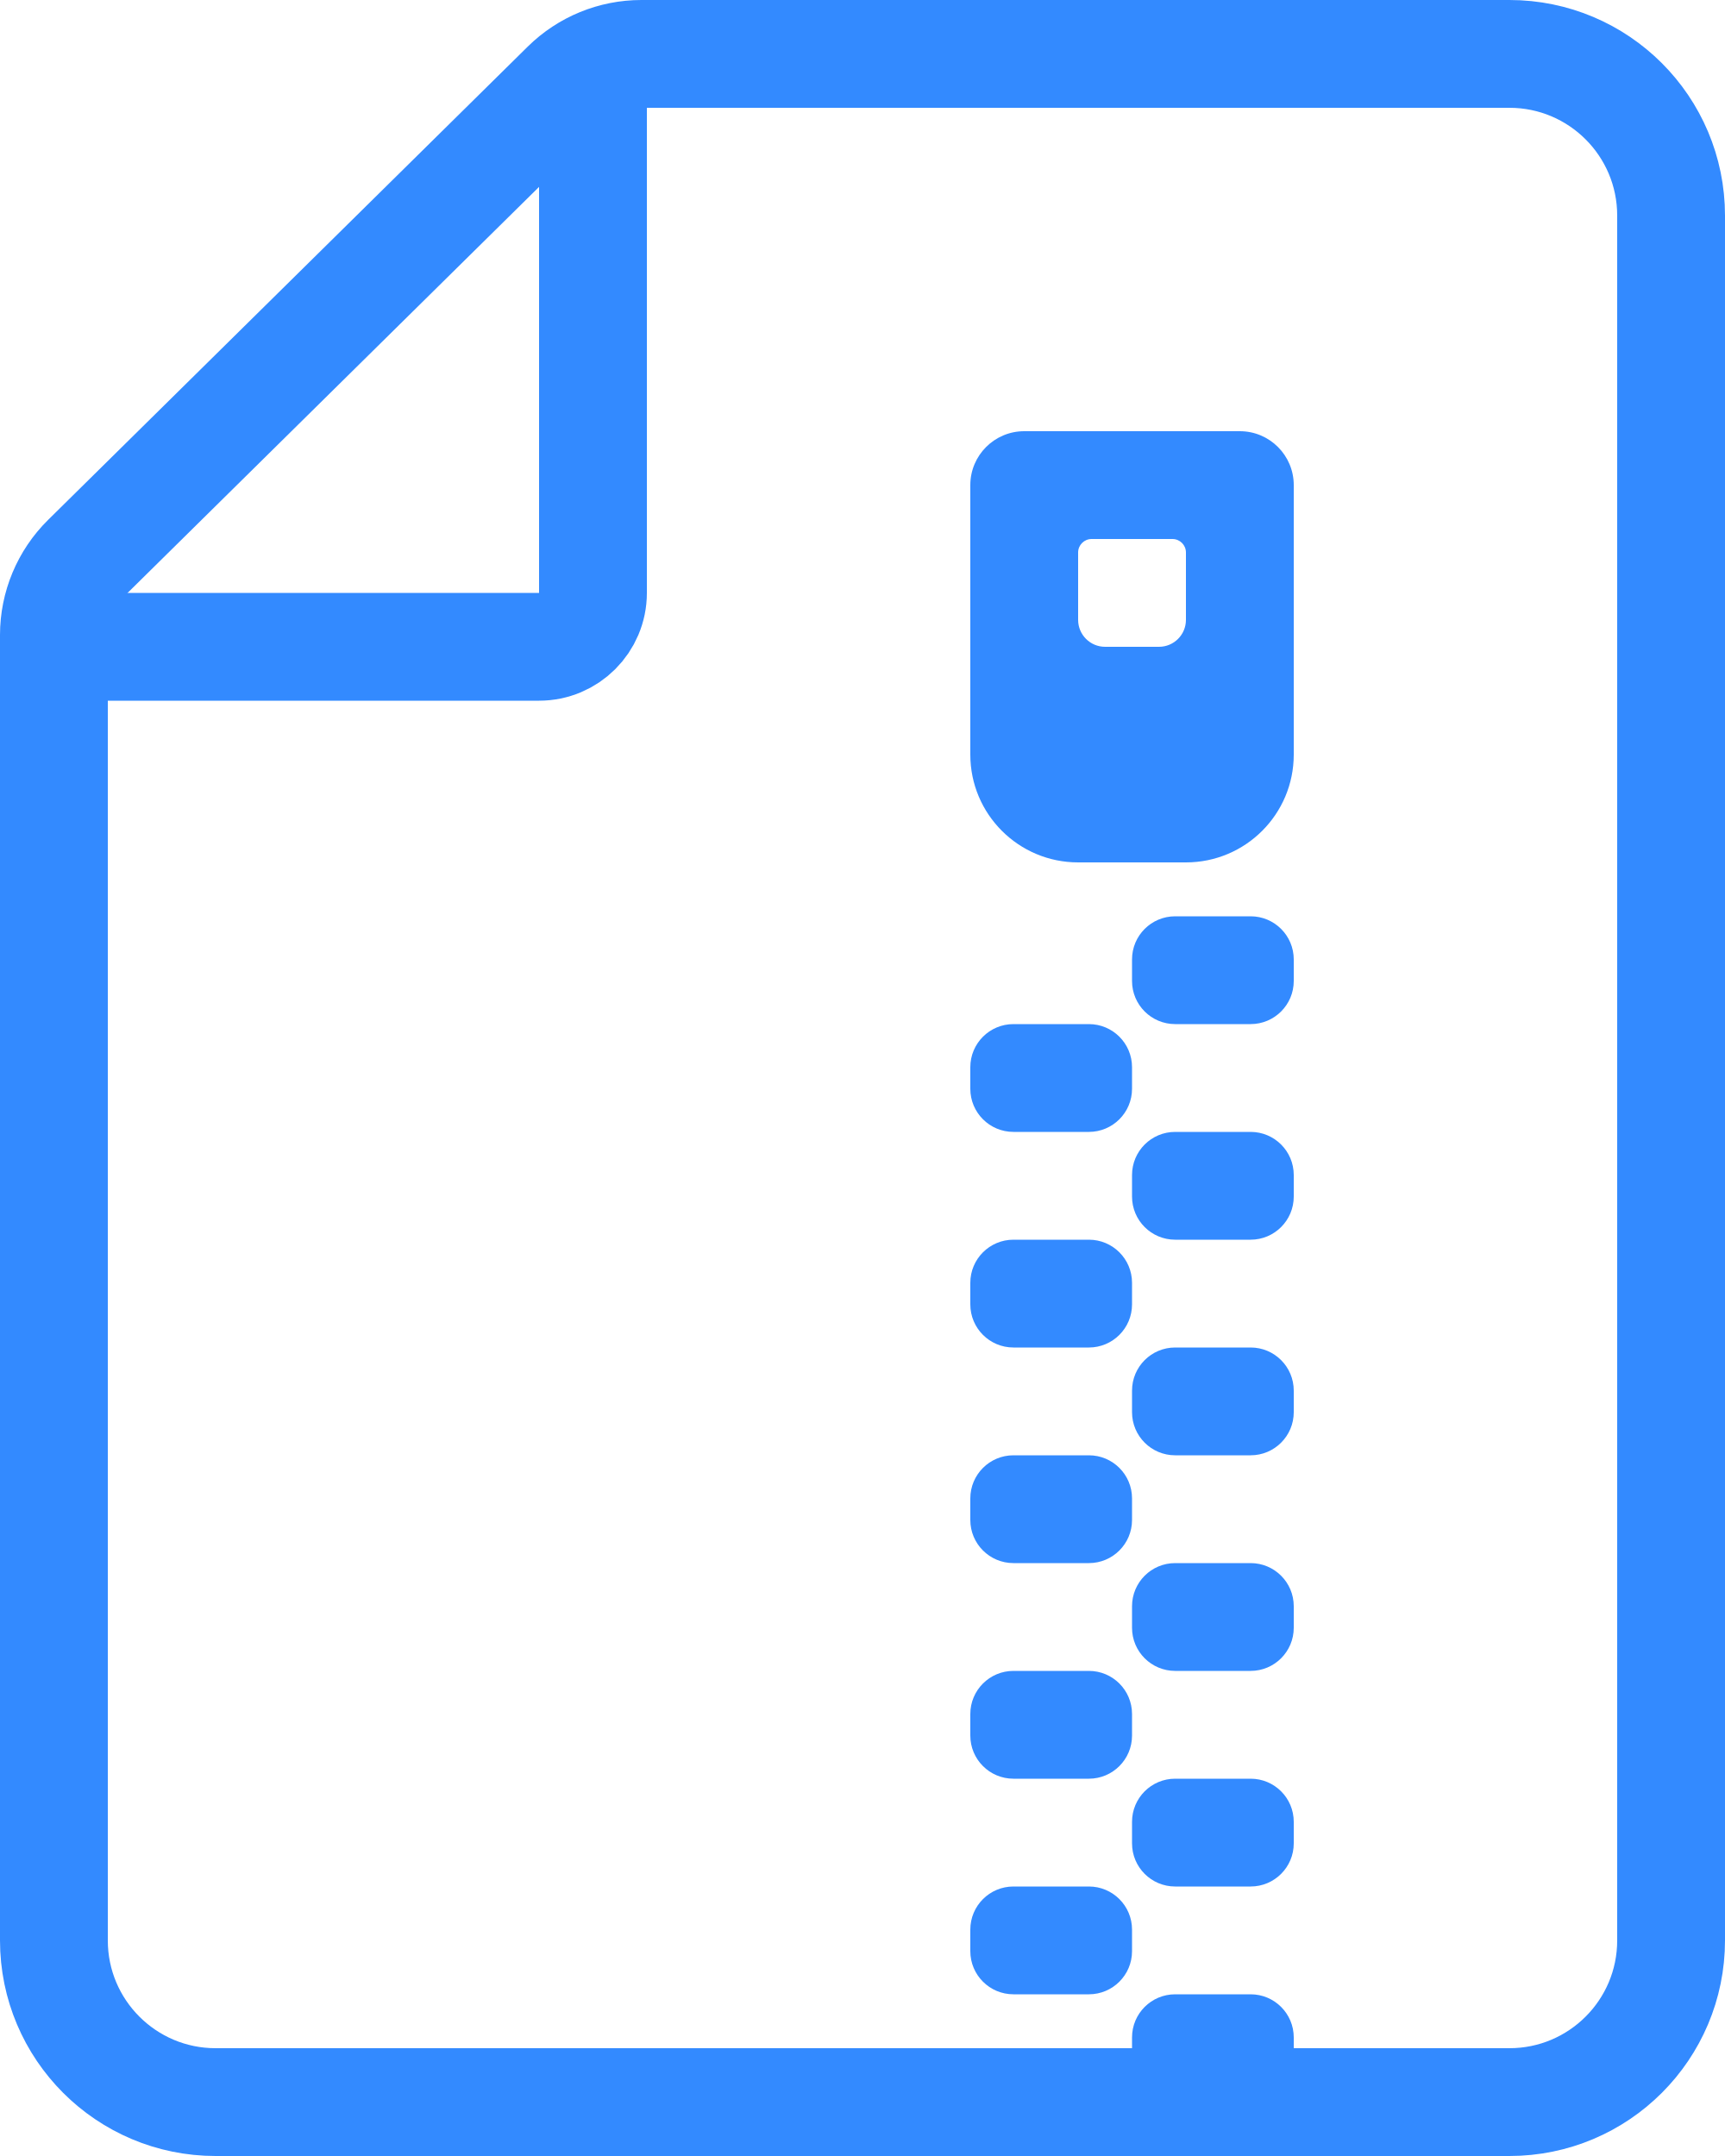
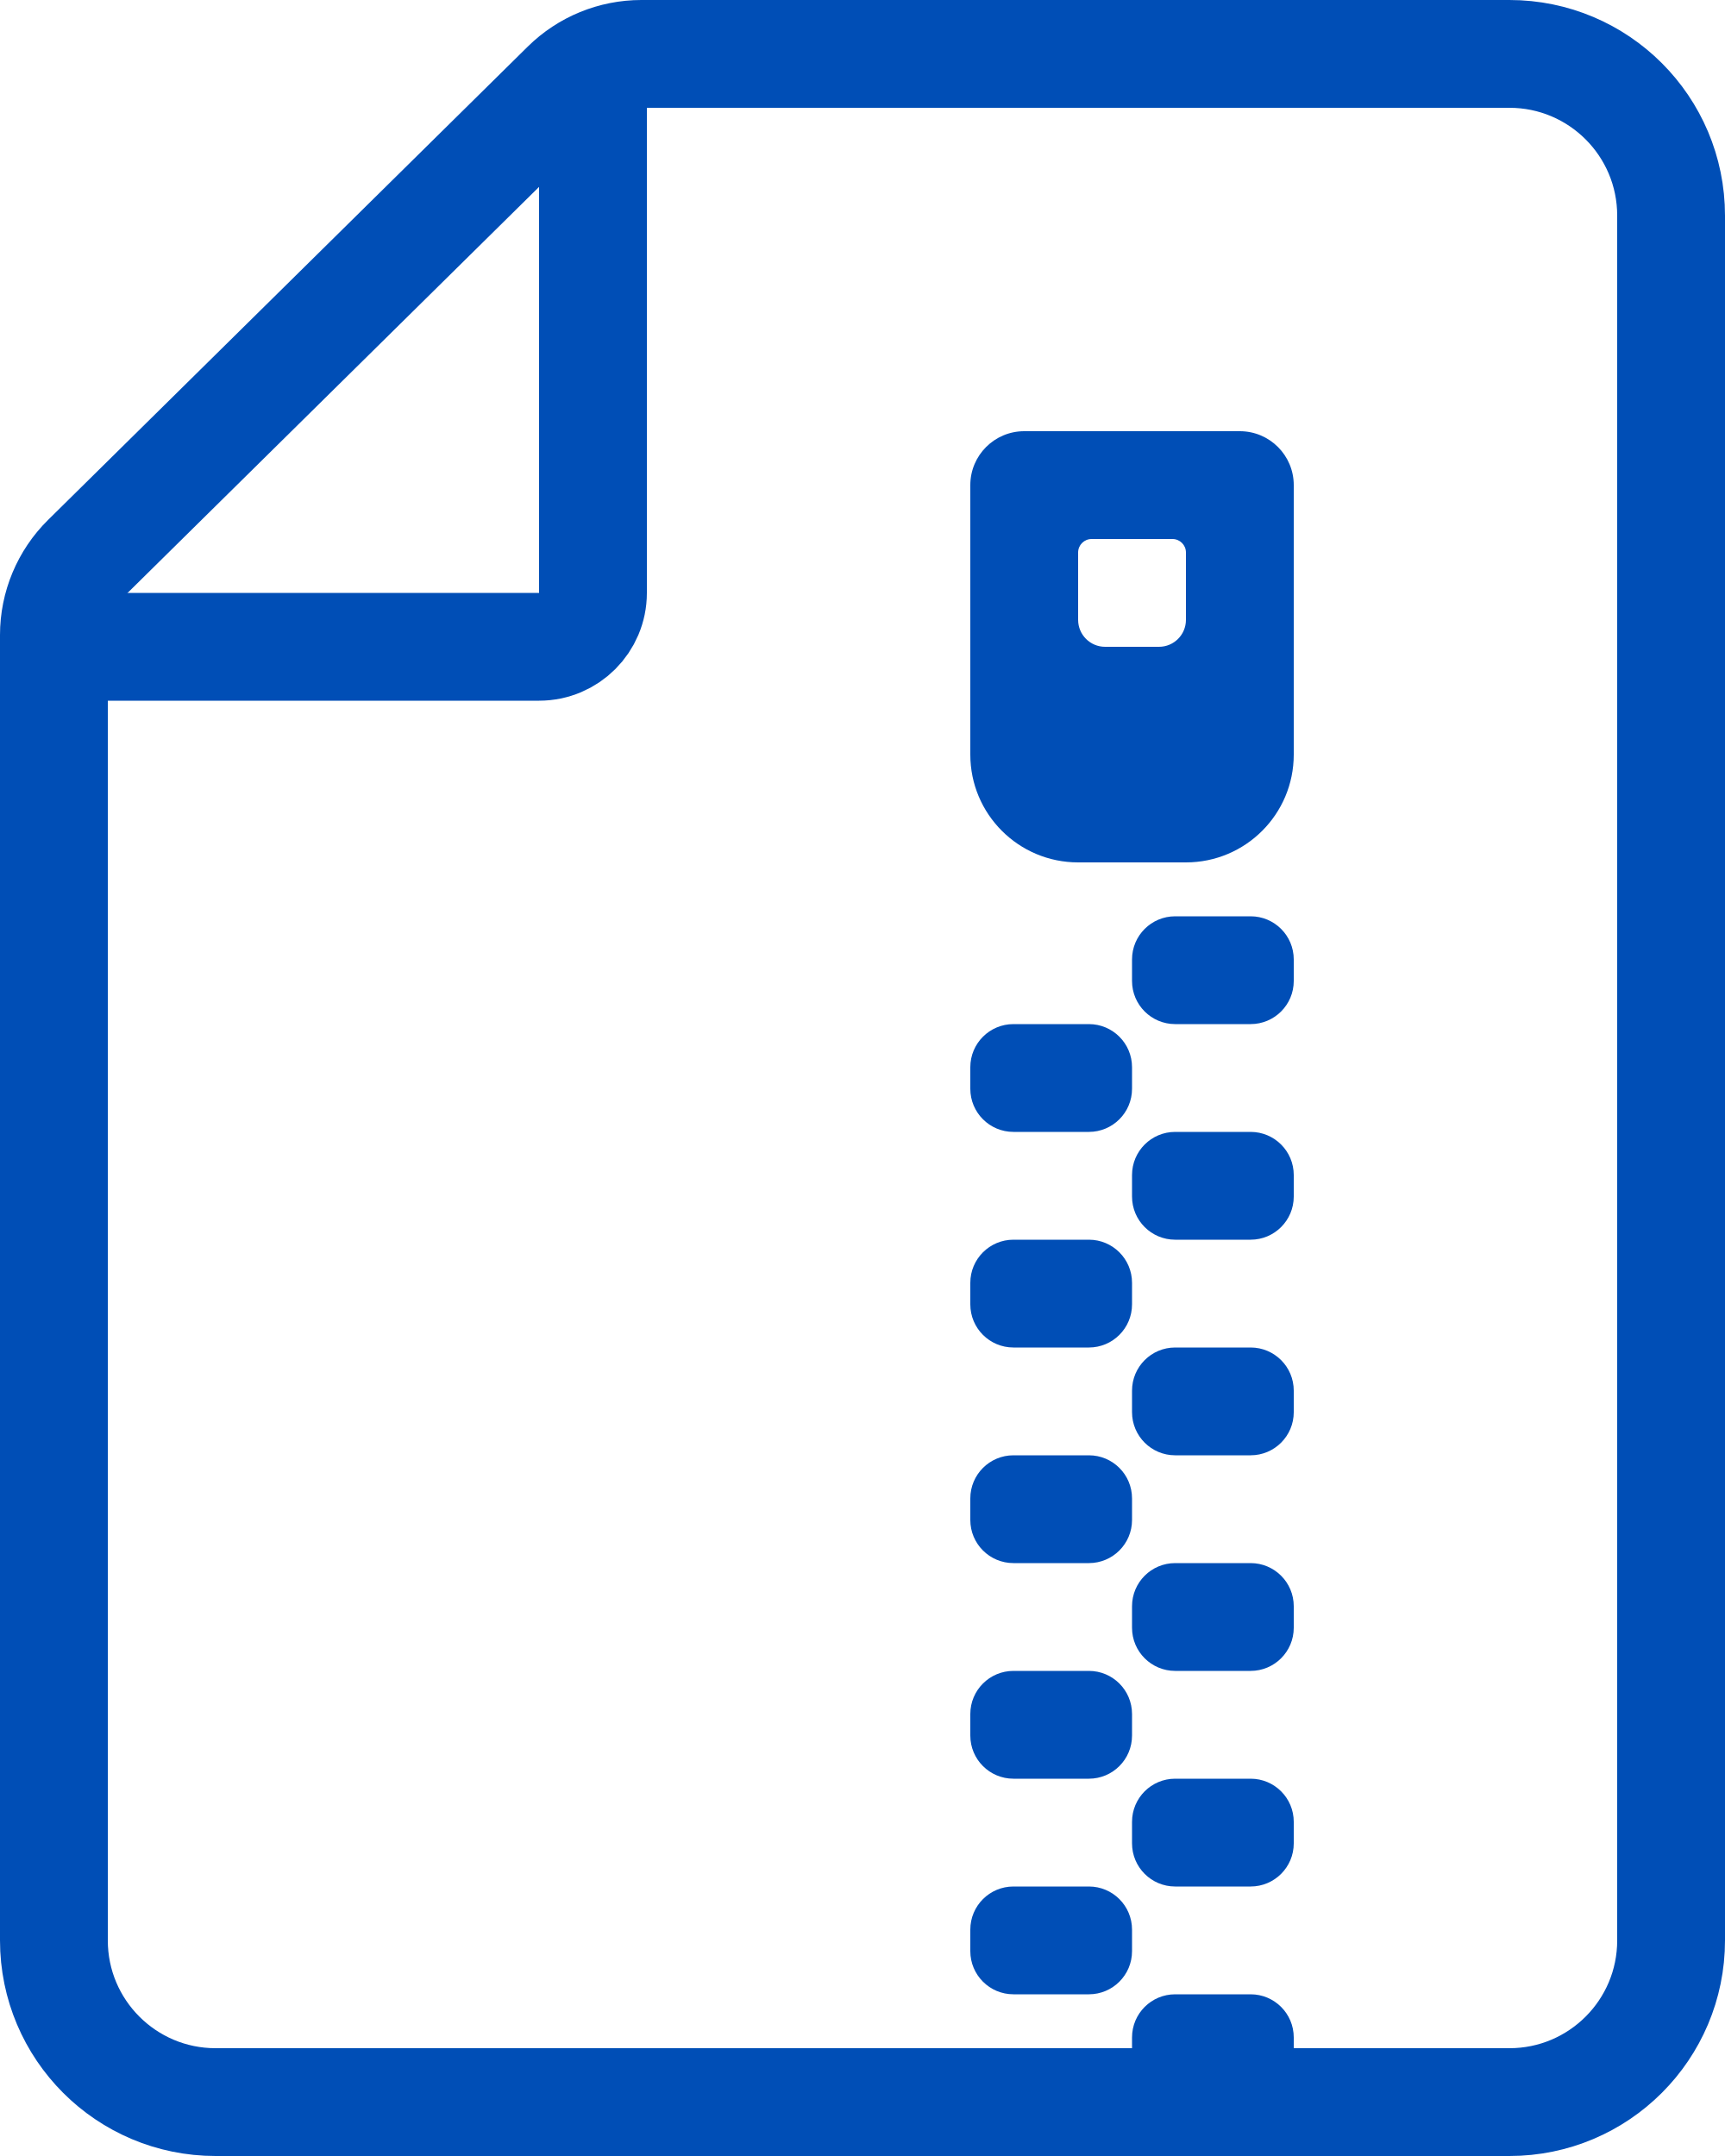
<svg xmlns="http://www.w3.org/2000/svg" width="32" height="40" viewBox="0 0 32 40" fill="none">
-   <path d="M1.595 10.357L10.493 1.576C10.867 1.207 11.372 1 11.898 1H28C29.657 1 31 2.343 31 4V36C31 37.657 29.657 39 28 39H4C2.343 39 1 37.657 1 36V11.781C1 11.246 1.214 10.733 1.595 10.357Z" stroke="#338AFF" stroke-width="2" />
-   <rect x="18" y="35" width="3" height="2" rx="0.8" fill="#338AFF" />
-   <rect x="18" y="31" width="3" height="2" rx="0.8" fill="#338AFF" />
-   <rect x="18" y="27" width="3" height="2" rx="0.8" fill="#338AFF" />
-   <rect x="18" y="23" width="3" height="2" rx="0.8" fill="#338AFF" />
-   <rect x="18" y="19" width="3" height="2" rx="0.8" fill="#338AFF" />
-   <rect x="21" y="37" width="3" height="2" rx="0.8" fill="#338AFF" />
-   <rect x="21" y="33" width="3" height="2" rx="0.8" fill="#338AFF" />
-   <rect x="21" y="29" width="3" height="2" rx="0.8" fill="#338AFF" />
-   <rect x="21" y="25" width="3" height="2" rx="0.8" fill="#338AFF" />
-   <rect x="21" y="21" width="3" height="2" rx="0.8" fill="#338AFF" />
-   <rect x="21" y="17" width="3" height="2" rx="0.8" fill="#338AFF" />
-   <path fill-rule="evenodd" clip-rule="evenodd" d="M19 8C18.448 8 18 8.448 18 9V14C18 15.105 18.895 16 20 16H22C23.105 16 24 15.105 24 14V9C24 8.448 23.552 8 23 8H19ZM20.25 10C20.112 10 20 10.112 20 10.25V11.5C20 11.776 20.224 12 20.5 12H21.5C21.776 12 22 11.776 22 11.5V10.25C22 10.112 21.888 10 21.75 10H20.25Z" fill="#338AFF" />
-   <path d="M11 2V11C11 11.552 10.552 12 10 12H2" stroke="#338AFF" stroke-width="2" />
+   <path d="M1.595 10.357L10.493 1.576C10.867 1.207 11.372 1 11.898 1H28C29.657 1 31 2.343 31 4V36C31 37.657 29.657 39 28 39H4C2.343 39 1 37.657 1 36V11.781C1 11.246 1.214 10.733 1.595 10.357Z" stroke="#004EB6" stroke-width="2" />
+   <rect x="18" y="35" width="3" height="2" rx="0.8" fill="#004EB6" />
+   <rect x="18" y="31" width="3" height="2" rx="0.8" fill="#004EB6" />
+   <rect x="18" y="27" width="3" height="2" rx="0.8" fill="#004EB6" />
+   <rect x="18" y="23" width="3" height="2" rx="0.8" fill="#004EB6" />
+   <rect x="18" y="19" width="3" height="2" rx="0.8" fill="#004EB6" />
+   <rect x="21" y="37" width="3" height="2" rx="0.8" fill="#004EB6" />
+   <rect x="21" y="33" width="3" height="2" rx="0.8" fill="#004EB6" />
+   <rect x="21" y="29" width="3" height="2" rx="0.8" fill="#004EB6" />
+   <rect x="21" y="25" width="3" height="2" rx="0.8" fill="#004EB6" />
+   <rect x="21" y="21" width="3" height="2" rx="0.8" fill="#004EB6" />
+   <rect x="21" y="17" width="3" height="2" rx="0.8" fill="#004EB6" />
+   <path fill-rule="evenodd" clip-rule="evenodd" d="M19 8C18.448 8 18 8.448 18 9V14C18 15.105 18.895 16 20 16H22C23.105 16 24 15.105 24 14V9C24 8.448 23.552 8 23 8H19ZM20.25 10C20.112 10 20 10.112 20 10.25V11.5C20 11.776 20.224 12 20.5 12H21.5C21.776 12 22 11.776 22 11.5V10.25C22 10.112 21.888 10 21.75 10H20.25Z" fill="#004EB6" />
+   <path d="M11 2V11C11 11.552 10.552 12 10 12H2" stroke="#004EB6" stroke-width="2" />
</svg>
